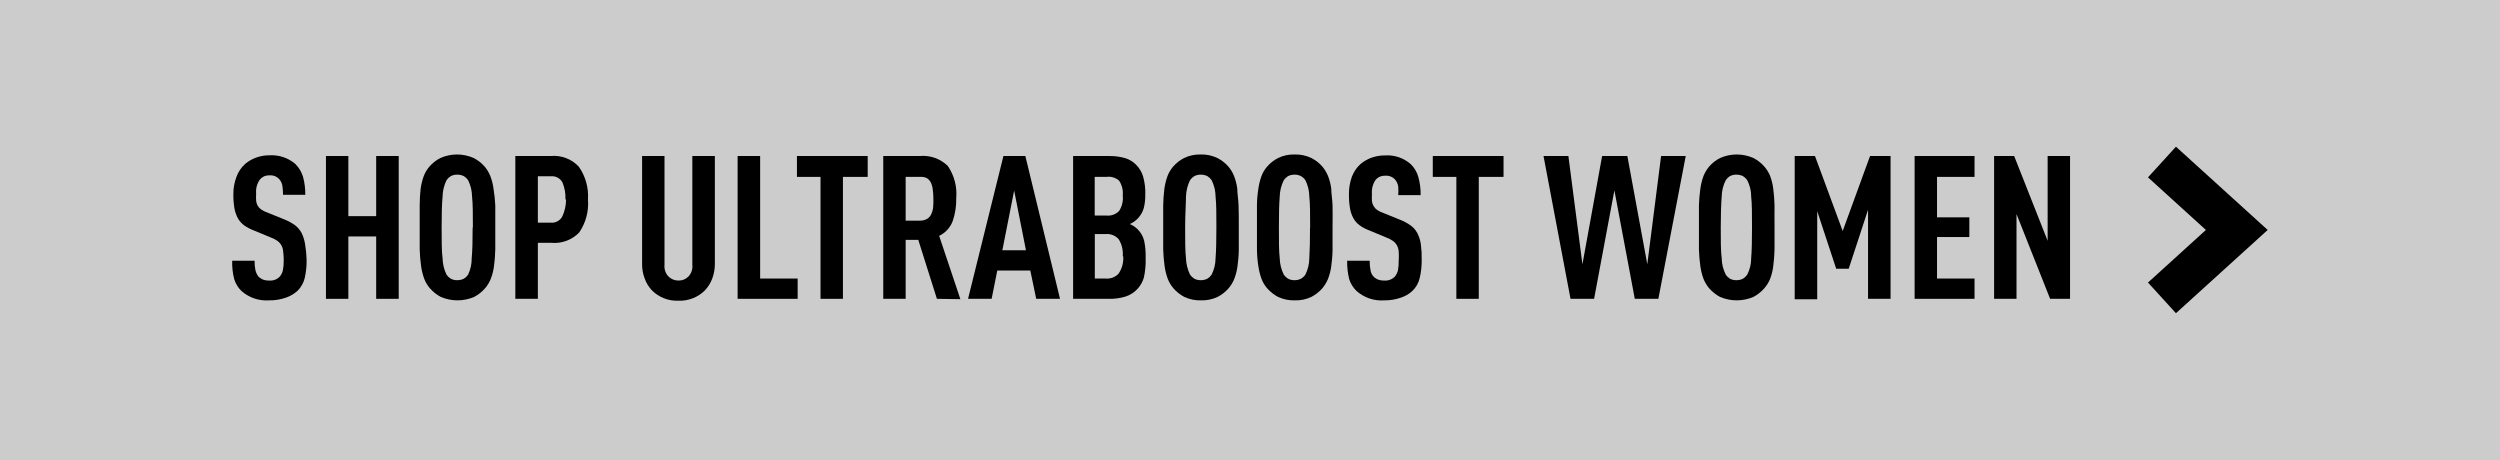
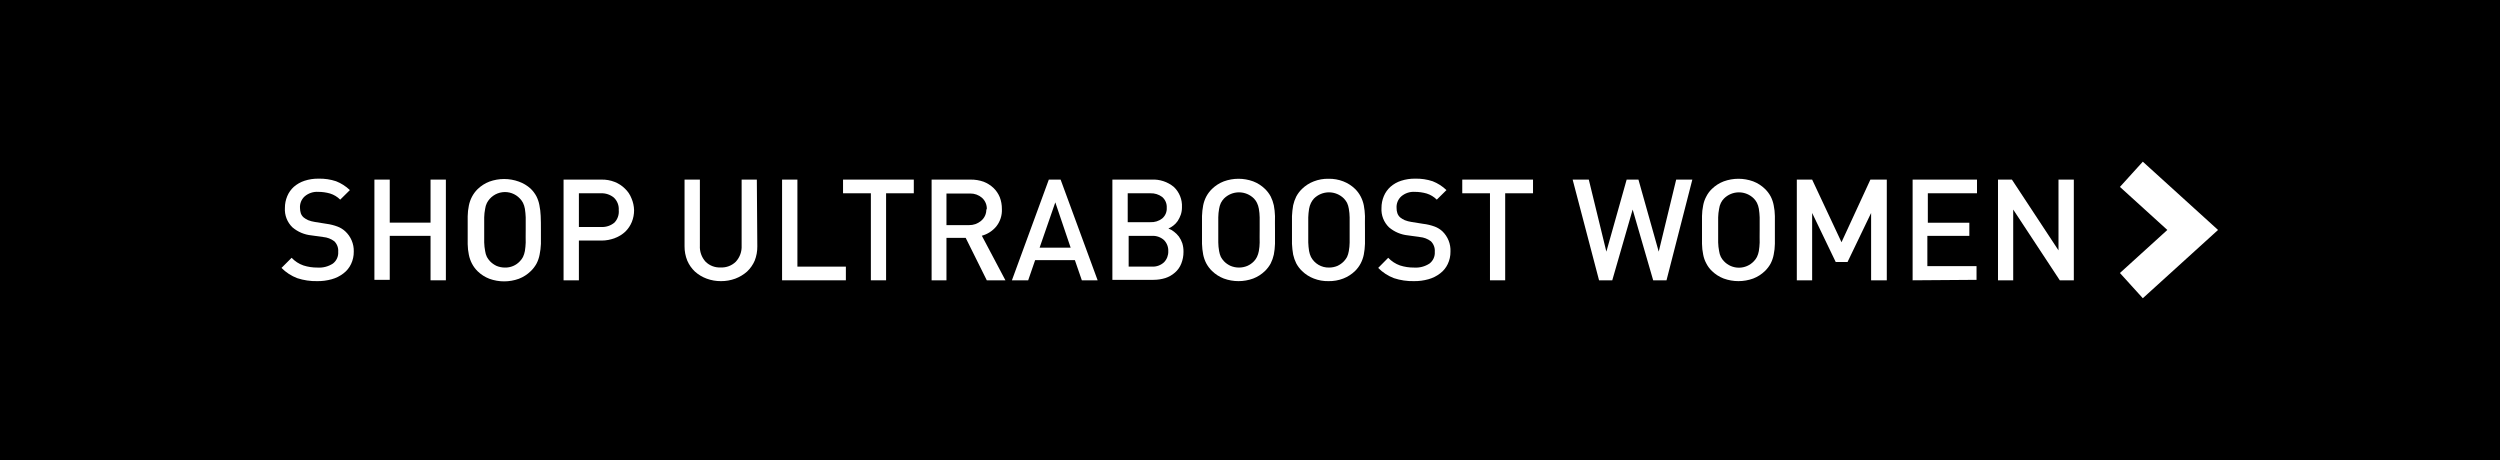
<svg xmlns="http://www.w3.org/2000/svg" viewBox="0 0 212 39">
  <defs>
-     <style>.cls-1{fill:#ccc;}</style>
+     <style>.cls-1{fill:#fff;}</style>
  </defs>
  <g id="Layer_2" data-name="Layer 2">
-     <rect class="cls-1" y="-0.5" width="212" height="40" />
+     <rect y="-0.5" width="212" height="40" />
  </g>
  <g id="Layer_1" data-name="Layer 1">
-     <path d="M26,22a6.52,6.52,0,0,1-.16,1.58,2.25,2.25,0,0,1-.62,1.09,2.83,2.83,0,0,1-1,.58,4.16,4.16,0,0,1-1.4.22,3.18,3.18,0,0,1-2.35-.8,2.39,2.39,0,0,1-.61-1,5.61,5.61,0,0,1-.17-1.56h1.9a3.48,3.48,0,0,0,.07.8,1.39,1.39,0,0,0,.27.56,1.33,1.33,0,0,0,.35.23,1.38,1.38,0,0,0,.54.09,1.11,1.11,0,0,0,.91-.34,1.24,1.24,0,0,0,.26-.54,4.15,4.15,0,0,0,.07-.8,5.77,5.77,0,0,0-.05-.8,1.19,1.19,0,0,0-.17-.54,1.16,1.16,0,0,0-.34-.36,2.41,2.41,0,0,0-.58-.29l-1.45-.6a3.58,3.58,0,0,1-.78-.42,2,2,0,0,1-.52-.59,3,3,0,0,1-.29-.84,6.79,6.79,0,0,1-.09-1.19A4,4,0,0,1,20.05,15a2.71,2.71,0,0,1,.74-1.1,3,3,0,0,1,.91-.53,3.24,3.24,0,0,1,1.16-.2,3.07,3.07,0,0,1,2.18.73A2.59,2.59,0,0,1,25.7,15a5.68,5.68,0,0,1,.19,1.52H24a5.23,5.23,0,0,0-.05-.73,1.06,1.06,0,0,0-.24-.56,1,1,0,0,0-.85-.36,1.14,1.14,0,0,0-.48.09,1,1,0,0,0-.33.25,1.76,1.76,0,0,0-.33,1.19,5.27,5.27,0,0,0,0,.63,1.09,1.09,0,0,0,.14.43,1.18,1.18,0,0,0,.31.32,2.3,2.3,0,0,0,.52.25l1.43.58a4.18,4.18,0,0,1,.9.49,2.1,2.1,0,0,1,.56.66,3.46,3.46,0,0,1,.29.94A9.67,9.67,0,0,1,26,22Z" />
-     <path d="M31.9,25.34V20.05H29.54v5.29h-1.9V13.23h1.9v5.1H31.9v-5.1h1.91V25.34Z" />
-     <path d="M42,19.29c0,.71,0,1.34,0,1.87a13.28,13.28,0,0,1-.11,1.42,4.67,4.67,0,0,1-.27,1.06,2.84,2.84,0,0,1-.48.8,3.27,3.27,0,0,1-.93.74,3.6,3.6,0,0,1-2.83,0,3.27,3.27,0,0,1-.93-.74,2.76,2.76,0,0,1-.48-.81,5.37,5.37,0,0,1-.26-1.05,13.28,13.28,0,0,1-.12-1.42c0-.53,0-1.16,0-1.87s0-1.34,0-1.88A12.85,12.85,0,0,1,35.67,16a5.3,5.3,0,0,1,.26-1.06,2.76,2.76,0,0,1,.48-.81,3.08,3.08,0,0,1,.93-.73,3.49,3.49,0,0,1,2.83,0,3.08,3.08,0,0,1,.93.73,2.84,2.84,0,0,1,.48.8A4.67,4.67,0,0,1,41.85,16,13.49,13.49,0,0,1,42,17.41C42,18,42,18.57,42,19.29Zm-1.9,0c0-1.11,0-2-.07-2.62a3.16,3.16,0,0,0-.34-1.4,1.23,1.23,0,0,0-.35-.33,1.2,1.2,0,0,0-.57-.13,1.12,1.12,0,0,0-.55.13,1.23,1.23,0,0,0-.35.33,3.31,3.31,0,0,0-.34,1.4c-.06.63-.08,1.51-.08,2.62s0,2,.08,2.61a3.31,3.31,0,0,0,.34,1.4,1.23,1.23,0,0,0,.35.33,1.12,1.12,0,0,0,.55.13,1.2,1.2,0,0,0,.57-.13,1.23,1.23,0,0,0,.35-.33A3.16,3.16,0,0,0,40,21.9C40.06,21.27,40.08,20.4,40.08,19.29Z" />
-     <path d="M49.86,16.92a4.33,4.33,0,0,1-.74,2.79,2.91,2.91,0,0,1-2.38.88H45.61v4.75H43.7V13.23h3a2.88,2.88,0,0,1,2.38.9A4.33,4.33,0,0,1,49.86,16.92Zm-1.91,0a3.35,3.35,0,0,0-.25-1.44,1,1,0,0,0-1-.53H45.61v3.93h1.07a1,1,0,0,0,1-.52A3.35,3.35,0,0,0,48,16.92Z" />
-     <path d="M60.62,22.36a3.54,3.54,0,0,1-.22,1.26,3,3,0,0,1-.62,1,3,3,0,0,1-2.24.88,3,3,0,0,1-2.26-.88,2.86,2.86,0,0,1-.61-1,3.33,3.33,0,0,1-.22-1.26V13.23h1.9v9.23a1.25,1.25,0,0,0,.35,1,1.17,1.17,0,0,0,.84.33,1.13,1.13,0,0,0,.83-.33,1.24,1.24,0,0,0,.34-1V13.23h1.91Z" />
-     <path d="M62.55,25.34V13.23h1.91V23.62h3.18v1.72Z" />
-     <path d="M71.48,15V25.34h-1.9V15h-2V13.23h6V15Z" />
-     <path d="M79.45,25.34l-1.58-5H76.8v5H74.9V13.23H78a3,3,0,0,1,2.38.85,4.22,4.22,0,0,1,.71,2.72,5.71,5.71,0,0,1-.29,1.92A2.27,2.27,0,0,1,79.64,20l1.8,5.37Zm-.3-8.54a5.39,5.39,0,0,0-.05-.71,1.76,1.76,0,0,0-.16-.6.89.89,0,0,0-.35-.39A1.16,1.16,0,0,0,78,15H76.8v3.71H78a1.16,1.16,0,0,0,.62-.15.91.91,0,0,0,.35-.4,1.77,1.77,0,0,0,.16-.59A5.55,5.55,0,0,0,79.15,16.8Z" />
-     <path d="M87.87,25.34l-.5-2.4h-2.8l-.48,2.4h-2l3-12.11h1.86l2.94,12.11ZM86,16.16l-1,5.06H87Z" />
-     <path d="M97.15,21.87A6.58,6.58,0,0,1,97,23.54a2.39,2.39,0,0,1-1.56,1.61,4.5,4.5,0,0,1-1.43.19H91V13.23h3a4.77,4.77,0,0,1,1.42.18,2.21,2.21,0,0,1,.93.57,2.37,2.37,0,0,1,.59,1,5,5,0,0,1,.18,1.52A4.55,4.55,0,0,1,97,17.62a2.15,2.15,0,0,1-.85,1.19,2.74,2.74,0,0,1-.34.19,2.17,2.17,0,0,1,.66.44,2.07,2.07,0,0,1,.56,1A6.24,6.24,0,0,1,97.15,21.87Zm-1.94-5.29a1.94,1.94,0,0,0-.31-1.26A1.33,1.33,0,0,0,93.83,15h-1v3.28h1a1.31,1.31,0,0,0,1.07-.39A2,2,0,0,0,95.21,16.58Zm0,5.15a2.35,2.35,0,0,0-.35-1.45,1.3,1.3,0,0,0-1.1-.43h-.92v3.77h.92a1.32,1.32,0,0,0,1.1-.42A2.32,2.32,0,0,0,95.25,21.73Z" />
-     <path d="M105.05,19.29c0,.71,0,1.34,0,1.87s-.06,1-.11,1.42a4.67,4.67,0,0,1-.27,1.06,2.84,2.84,0,0,1-.48.8,3.18,3.18,0,0,1-.94.74,3.07,3.07,0,0,1-1.41.29,3.13,3.13,0,0,1-1.41-.29,3.27,3.27,0,0,1-.93-.74,2.76,2.76,0,0,1-.48-.81,5.37,5.37,0,0,1-.26-1.05,13.28,13.28,0,0,1-.12-1.42c0-.53,0-1.16,0-1.87s0-1.34,0-1.88A12.85,12.85,0,0,1,98.74,16,5.3,5.3,0,0,1,99,14.94a2.76,2.76,0,0,1,.48-.81,3.08,3.08,0,0,1,.93-.73,3,3,0,0,1,1.41-.3,3,3,0,0,1,1.41.3,3,3,0,0,1,.94.73,2.84,2.84,0,0,1,.48.8,4.67,4.67,0,0,1,.27,1.06c0,.41.09.88.11,1.42S105.05,18.57,105.05,19.29Zm-1.9,0c0-1.11,0-2-.07-2.62a3.16,3.16,0,0,0-.34-1.4,1.23,1.23,0,0,0-.35-.33,1.2,1.2,0,0,0-.57-.13,1.12,1.12,0,0,0-.55.13,1.23,1.23,0,0,0-.35.33,3.44,3.44,0,0,0-.35,1.4c0,.63-.07,1.51-.07,2.62s0,2,.07,2.61a3.44,3.44,0,0,0,.35,1.4,1.23,1.23,0,0,0,.35.33,1.12,1.12,0,0,0,.55.13,1.2,1.2,0,0,0,.57-.13,1.23,1.23,0,0,0,.35-.33,3.16,3.16,0,0,0,.34-1.4C103.13,21.27,103.15,20.4,103.15,19.29Z" />
-     <path d="M113,19.29c0,.71,0,1.34,0,1.87s-.06,1-.11,1.42a4.67,4.67,0,0,1-.27,1.06,3.09,3.09,0,0,1-.48.8,3.18,3.18,0,0,1-.94.74,3.07,3.07,0,0,1-1.41.29,3.13,3.13,0,0,1-1.41-.29,3.27,3.27,0,0,1-.93-.74,2.56,2.56,0,0,1-.48-.81,5.37,5.37,0,0,1-.26-1.05,9.54,9.54,0,0,1-.12-1.42c0-.53,0-1.16,0-1.87s0-1.34,0-1.88a9.28,9.28,0,0,1,.12-1.41,5.3,5.3,0,0,1,.26-1.06,2.56,2.56,0,0,1,.48-.81,3.08,3.08,0,0,1,.93-.73,3,3,0,0,1,1.41-.3,3,3,0,0,1,1.41.3,3,3,0,0,1,.94.73,3.09,3.09,0,0,1,.48.8,4.67,4.67,0,0,1,.27,1.06c0,.41.09.88.11,1.42S113,18.57,113,19.29Zm-1.9,0c0-1.11,0-2-.07-2.62a3.16,3.16,0,0,0-.34-1.4,1.15,1.15,0,0,0-.36-.33,1.13,1.13,0,0,0-.56-.13,1.12,1.12,0,0,0-.55.13,1.23,1.23,0,0,0-.35.33,3.29,3.29,0,0,0-.35,1.4c-.05.63-.07,1.51-.07,2.62s0,2,.07,2.61a3.29,3.29,0,0,0,.35,1.4,1.23,1.23,0,0,0,.35.33,1.12,1.12,0,0,0,.55.13,1.13,1.13,0,0,0,.56-.13,1.15,1.15,0,0,0,.36-.33,3.16,3.16,0,0,0,.34-1.4C111.07,21.27,111.09,20.4,111.09,19.29Z" />
-     <path d="M120.56,22a6.47,6.47,0,0,1-.17,1.58,2.17,2.17,0,0,1-.62,1.09,2.65,2.65,0,0,1-1,.58,4.11,4.11,0,0,1-1.4.22,3.17,3.17,0,0,1-2.34-.8,2.41,2.41,0,0,1-.62-1,6,6,0,0,1-.17-1.56h1.91a3.48,3.48,0,0,0,.07.8,1,1,0,0,0,.62.79,1.36,1.36,0,0,0,.53.09,1.13,1.13,0,0,0,.92-.34,1.36,1.36,0,0,0,.26-.54,4.27,4.27,0,0,0,.06-.8,6,6,0,0,0,0-.8,1.32,1.32,0,0,0-.17-.54,1.2,1.2,0,0,0-.35-.36,2.41,2.41,0,0,0-.58-.29l-1.44-.6a3.17,3.17,0,0,1-.78-.42,1.83,1.83,0,0,1-.52-.59,2.67,2.67,0,0,1-.29-.84,6.79,6.79,0,0,1-.09-1.19,4.28,4.28,0,0,1,.24-1.47,2.82,2.82,0,0,1,.74-1.1,3.15,3.15,0,0,1,.91-.53,3.34,3.34,0,0,1,1.17-.2,3,3,0,0,1,2.17.73,2.41,2.41,0,0,1,.66,1.12,5.3,5.3,0,0,1,.19,1.52h-1.9a5.23,5.23,0,0,0,0-.73,1.24,1.24,0,0,0-.24-.56,1,1,0,0,0-.85-.36,1.19,1.19,0,0,0-.49.09,1,1,0,0,0-.33.25,1.82,1.82,0,0,0-.32,1.19,5.53,5.53,0,0,0,0,.63,1.09,1.09,0,0,0,.15.43,1,1,0,0,0,.3.32,2.53,2.53,0,0,0,.52.25l1.43.58a4.18,4.18,0,0,1,.9.49,1.87,1.87,0,0,1,.56.66,2.88,2.88,0,0,1,.29.94A8.15,8.15,0,0,1,120.56,22Z" />
-     <path d="M125.4,15V25.34h-1.9V15h-2V13.23h6V15Z" />
-     <path d="M140.63,25.34h-2l-1.73-9.2-1.72,9.2h-2l-2.29-12.11H133l1.19,9.18,1.67-9.18H138l1.69,9.18,1.17-9.18h2.09Z" />
-     <path d="M150.48,19.29c0,.71,0,1.34,0,1.87a13.28,13.28,0,0,1-.11,1.42,4.7,4.7,0,0,1-.26,1.06,2.87,2.87,0,0,1-.49.8,3.27,3.27,0,0,1-.93.74,3.6,3.6,0,0,1-2.83,0,3.27,3.27,0,0,1-.93-.74,3,3,0,0,1-.48-.81,5.37,5.37,0,0,1-.26-1.05,13.28,13.28,0,0,1-.12-1.42c0-.53,0-1.16,0-1.87s0-1.34,0-1.88a12.85,12.85,0,0,1,.12-1.41,5.3,5.3,0,0,1,.26-1.06,3,3,0,0,1,.48-.81,3.08,3.08,0,0,1,.93-.73,3.49,3.49,0,0,1,2.83,0,3.08,3.08,0,0,1,.93.73,2.87,2.87,0,0,1,.49.8,4.7,4.7,0,0,1,.26,1.06,13.49,13.49,0,0,1,.11,1.42C150.47,18,150.48,18.57,150.48,19.29Zm-1.91,0c0-1.11,0-2-.07-2.62a3,3,0,0,0-.34-1.4,1.23,1.23,0,0,0-.35-.33,1.19,1.19,0,0,0-.56-.13,1.13,1.13,0,0,0-.56.13,1.19,1.19,0,0,0-.34.33,3.15,3.15,0,0,0-.35,1.4c-.05.63-.08,1.51-.08,2.62s0,2,.08,2.61a3.15,3.15,0,0,0,.35,1.4,1.19,1.19,0,0,0,.34.33,1.13,1.13,0,0,0,.56.13,1.19,1.19,0,0,0,.56-.13,1.23,1.23,0,0,0,.35-.33,3,3,0,0,0,.34-1.4C148.55,21.27,148.57,20.4,148.57,19.29Z" />
-     <path d="M158.41,25.34V17.79l-1.64,5h-1.06l-1.61-4.88v7.47h-1.91V13.23h1.72l2.35,6.36,2.32-6.36h1.74V25.34Z" />
-     <path d="M162.36,25.34V13.23h5.08V15h-3.18v3.43H167V20.1h-2.74v3.52h3.18v1.72Z" />
-     <path d="M173.85,25.34,171,18.15v7.19h-1.9V13.23h1.7l2.84,7.19V13.23h1.9V25.34Z" />
-     <polygon points="184.52 26.56 182.15 23.96 187.06 19.5 182.15 15.04 184.52 12.44 192.3 19.5 184.52 26.56" />
+     <polygon class="cls-1" points="181.71 25.29 179.77 23.15 183.79 19.5 179.77 15.85 181.71 13.71 188.09 19.5 181.71 25.29" />
+     <path class="cls-1" d="M30,21.34a2.38,2.38,0,0,1-.23,1.05,2.13,2.13,0,0,1-.64.79,2.87,2.87,0,0,1-1,.5,4.31,4.31,0,0,1-1.23.16,5.06,5.06,0,0,1-1.69-.25,3.76,3.76,0,0,1-1.34-.87l.86-.86a2.46,2.46,0,0,0,1,.65,3.76,3.76,0,0,0,1.19.18,2.13,2.13,0,0,0,1.31-.34,1.15,1.15,0,0,0,.45-1,1.13,1.13,0,0,0-.33-.89,1.82,1.82,0,0,0-.94-.36l-1-.14a2.93,2.93,0,0,1-1.61-.68,2.11,2.11,0,0,1-.64-1.65,2.56,2.56,0,0,1,.2-1,2.23,2.23,0,0,1,.56-.79,2.64,2.64,0,0,1,.9-.51,3.69,3.69,0,0,1,1.2-.18,4.35,4.35,0,0,1,1.48.22,3.58,3.58,0,0,1,1.17.75l-.82.81a2.1,2.1,0,0,0-.86-.52,3.64,3.64,0,0,0-1-.14,1.61,1.61,0,0,0-1.15.38,1.22,1.22,0,0,0-.4,1,1.56,1.56,0,0,0,.07.44.85.85,0,0,0,.24.35,1.83,1.83,0,0,0,.38.23,2.61,2.61,0,0,0,.56.15l1,.16a4.21,4.21,0,0,1,.95.24,2,2,0,0,1,.63.39A2.25,2.25,0,0,1,30,21.34Z" />
+     <path class="cls-1" d="M36.51,23.77V20H33.05v3.73h-1.3V15.23h1.3v3.65h3.46V15.23h1.3v8.54Z" />
+     <path class="cls-1" d="M45.87,19.5c0,.45,0,.84,0,1.18a5.67,5.67,0,0,1-.11.91,2.8,2.8,0,0,1-.25.74A2.64,2.64,0,0,1,45,23a2.94,2.94,0,0,1-1,.64,3.66,3.66,0,0,1-2.5,0,2.94,2.94,0,0,1-1-.64,2.6,2.6,0,0,1-.48-.65,2.81,2.81,0,0,1-.26-.74,4.77,4.77,0,0,1-.1-.91c0-.34,0-.73,0-1.18s0-.84,0-1.18a4.77,4.77,0,0,1,.1-.91,2.81,2.81,0,0,1,.26-.74,2.6,2.6,0,0,1,.48-.65,2.94,2.94,0,0,1,1-.64,3.66,3.66,0,0,1,2.5,0A2.94,2.94,0,0,1,45,16a2.64,2.64,0,0,1,.49.65,2.8,2.8,0,0,1,.25.74,5.67,5.67,0,0,1,.11.91C45.87,18.66,45.87,19.05,45.87,19.5Zm-1.29,0c0-.42,0-.78,0-1.07a6.25,6.25,0,0,0-.07-.73,1.84,1.84,0,0,0-.16-.5,1.5,1.5,0,0,0-.26-.36,1.73,1.73,0,0,0-2.8.37,1.56,1.56,0,0,0-.15.5,4.25,4.25,0,0,0-.08.72c0,.29,0,.65,0,1.07s0,.78,0,1.06a4.51,4.51,0,0,0,.08.73,1.64,1.64,0,0,0,.15.5,1.83,1.83,0,0,0,.26.36,1.85,1.85,0,0,0,.56.4,1.87,1.87,0,0,0,.71.14,1.67,1.67,0,0,0,1.27-.54,1.5,1.5,0,0,0,.26-.36,2,2,0,0,0,.16-.5,5.84,5.84,0,0,0,.07-.72C44.57,20.28,44.58,19.92,44.58,19.5Z" />
+     <path class="cls-1" d="M53.77,17.82a2.63,2.63,0,0,1-.19,1,2.42,2.42,0,0,1-.55.82,2.56,2.56,0,0,1-.87.54A3.08,3.08,0,0,1,51,20.4H49.09v3.37h-1.3V15.23H51a2.88,2.88,0,0,1,1.13.2A2.56,2.56,0,0,1,53,16a2.24,2.24,0,0,1,.55.82A2.7,2.7,0,0,1,53.77,17.82Zm-1.3,0a1.34,1.34,0,0,0-.41-1.06,1.62,1.62,0,0,0-1.1-.37H49.09v2.86H51a1.62,1.62,0,0,0,1.1-.37A1.34,1.34,0,0,0,52.47,17.82Z" />
+     <path class="cls-1" d="M64.22,20.89A3.18,3.18,0,0,1,64,22.1a2.79,2.79,0,0,1-.65.93,3.23,3.23,0,0,1-1,.6,3.46,3.46,0,0,1-1.21.21,3.42,3.42,0,0,1-1.21-.21,3.06,3.06,0,0,1-1-.6,2.79,2.79,0,0,1-.65-.93,3.18,3.18,0,0,1-.23-1.21V15.23h1.3v5.6a1.87,1.87,0,0,0,.48,1.36,1.69,1.69,0,0,0,1.28.49,1.71,1.71,0,0,0,1.29-.49,1.87,1.87,0,0,0,.49-1.36v-5.6h1.29Z" />
+     <path class="cls-1" d="M66.32,23.77V15.23h1.3v7.38h4.11v1.16Z" />
+     <path class="cls-1" d="M75.14,16.39v7.38H73.85V16.39H71.49V15.23h6v1.16Z" />
+     <path class="cls-1" d="M83.68,23.77l-1.79-3.6H80.26v3.6H79V15.23h3.31a3.17,3.17,0,0,1,1.1.18,2.6,2.6,0,0,1,.83.52,2.31,2.31,0,0,1,.54.79,2.73,2.73,0,0,1,.18,1,2.2,2.2,0,0,1-.49,1.5,2.41,2.41,0,0,1-1.21.77l2,3.78Zm0-6a1.23,1.23,0,0,0-.41-1,1.49,1.49,0,0,0-1-.36H80.26v2.68h1.92a1.53,1.53,0,0,0,1-.35A1.22,1.22,0,0,0,83.64,17.74Z" />
+     <path class="cls-1" d="M91.74,23.77l-.59-1.71H87.78l-.59,1.71H85.81l3.13-8.54h1l3.14,8.54Zm-2.25-6.61L88.16,21h2.63Z" />
+     <path class="cls-1" d="M100.36,21.36a2.61,2.61,0,0,1-.19,1,1.93,1.93,0,0,1-.53.75,2.29,2.29,0,0,1-.82.47,3.39,3.39,0,0,1-1,.15H94.33V15.23h3.32a2.74,2.74,0,0,1,1.89.62,2.21,2.21,0,0,1,.69,1.72,1.91,1.91,0,0,1-.1.64,2.61,2.61,0,0,1-.26.53,1.72,1.72,0,0,1-.37.39,1.86,1.86,0,0,1-.42.25,1.64,1.64,0,0,1,.48.27,2.27,2.27,0,0,1,.41.41,2.18,2.18,0,0,1,.29.57A2.34,2.34,0,0,1,100.36,21.36Zm-1.42-3.74a1.12,1.12,0,0,0-.39-.92,1.57,1.57,0,0,0-1-.31H95.63v2.45h1.92a1.51,1.51,0,0,0,1-.31A1.1,1.1,0,0,0,98.94,17.62Zm.13,3.68a1.28,1.28,0,0,0-.36-.94,1.42,1.42,0,0,0-1-.36h-2v2.61h2a1.39,1.39,0,0,0,1-.37A1.28,1.28,0,0,0,99.07,21.3Z" />
+     <path class="cls-1" d="M108.12,19.5c0,.45,0,.84,0,1.18a5.75,5.75,0,0,1-.1.91,3.23,3.23,0,0,1-.26.74,2.64,2.64,0,0,1-.49.65,2.94,2.94,0,0,1-1,.64,3.63,3.63,0,0,1-2.49,0,2.94,2.94,0,0,1-1-.64,2.64,2.64,0,0,1-.49-.65,2.81,2.81,0,0,1-.26-.74,5.75,5.75,0,0,1-.1-.91c0-.34,0-.73,0-1.18s0-.84,0-1.18a5.75,5.75,0,0,1,.1-.91,2.81,2.81,0,0,1,.26-.74,2.64,2.64,0,0,1,.49-.65,2.94,2.94,0,0,1,1-.64,3.63,3.63,0,0,1,2.49,0,2.94,2.94,0,0,1,1,.64,2.64,2.64,0,0,1,.49.65,3.23,3.23,0,0,1,.26.74,5.75,5.75,0,0,1,.1.91C108.11,18.66,108.12,19.05,108.12,19.5Zm-1.3,0c0-.42,0-.78,0-1.07a4.63,4.63,0,0,0-.07-.73,1.84,1.84,0,0,0-.16-.5,1.45,1.45,0,0,0-.25-.36,1.8,1.8,0,0,0-2.55,0,1.64,1.64,0,0,0-.26.37,1.86,1.86,0,0,0-.15.5,4.38,4.38,0,0,0-.07.72c0,.29,0,.65,0,1.07s0,.78,0,1.06a4.63,4.63,0,0,0,.07.73,2,2,0,0,0,.15.5,1.83,1.83,0,0,0,.26.36,1.78,1.78,0,0,0,.57.4,1.85,1.85,0,0,0,1.41,0,1.78,1.78,0,0,0,.57-.4,1.45,1.45,0,0,0,.25-.36,2,2,0,0,0,.16-.5,4.38,4.38,0,0,0,.07-.72C106.81,20.28,106.82,19.92,106.82,19.5Z" />
+     <path class="cls-1" d="M115.75,19.5c0,.45,0,.84,0,1.18a5.75,5.75,0,0,1-.1.91,2.81,2.81,0,0,1-.26.74,2.6,2.6,0,0,1-.48.65,3,3,0,0,1-1,.64,3.28,3.28,0,0,1-1.25.22,3.24,3.24,0,0,1-1.25-.22,2.94,2.94,0,0,1-1-.64,2.64,2.64,0,0,1-.49-.65,3.23,3.23,0,0,1-.26-.74,7.22,7.22,0,0,1-.1-.91c0-.34,0-.73,0-1.18s0-.84,0-1.18a7.22,7.22,0,0,1,.1-.91,3.23,3.23,0,0,1,.26-.74,2.64,2.64,0,0,1,.49-.65,2.94,2.94,0,0,1,1-.64,3.24,3.24,0,0,1,1.25-.22,3.28,3.28,0,0,1,1.25.22,3,3,0,0,1,1,.64,2.6,2.6,0,0,1,.48.65,2.81,2.81,0,0,1,.26.74,5.75,5.75,0,0,1,.1.91C115.74,18.66,115.75,19.05,115.75,19.5Zm-1.3,0c0-.42,0-.78,0-1.07a4.63,4.63,0,0,0-.07-.73,1.86,1.86,0,0,0-.15-.5,1.83,1.83,0,0,0-.26-.36,1.8,1.8,0,0,0-2.55,0,1.6,1.6,0,0,0-.25.37,1.84,1.84,0,0,0-.16.5,5.84,5.84,0,0,0-.07.72c0,.29,0,.65,0,1.07s0,.78,0,1.06a6.25,6.25,0,0,0,.07.73,2,2,0,0,0,.16.5,1.69,1.69,0,0,0,1.53.9,1.87,1.87,0,0,0,.71-.14,1.85,1.85,0,0,0,.56-.4,1.83,1.83,0,0,0,.26-.36,2,2,0,0,0,.15-.5,4.38,4.38,0,0,0,.07-.72C114.45,20.28,114.45,19.92,114.45,19.5Z" />
+     <path class="cls-1" d="M123,21.34a2.38,2.38,0,0,1-.23,1.05,2.13,2.13,0,0,1-.64.79,2.87,2.87,0,0,1-1,.5,4.31,4.31,0,0,1-1.23.16,5.06,5.06,0,0,1-1.69-.25,3.76,3.76,0,0,1-1.34-.87l.85-.86a2.56,2.56,0,0,0,1,.65,3.76,3.76,0,0,0,1.19.18,2.13,2.13,0,0,0,1.31-.34,1.15,1.15,0,0,0,.45-1,1.13,1.13,0,0,0-.33-.89,1.82,1.82,0,0,0-.94-.36l-1-.14a2.93,2.93,0,0,1-1.61-.68,2.11,2.11,0,0,1-.64-1.65,2.56,2.56,0,0,1,.2-1,2.23,2.23,0,0,1,.56-.79,2.55,2.55,0,0,1,.9-.51,3.69,3.69,0,0,1,1.2-.18,4.35,4.35,0,0,1,1.48.22,3.58,3.58,0,0,1,1.17.75l-.82.81a2.1,2.1,0,0,0-.86-.52,3.64,3.64,0,0,0-1-.14,1.61,1.61,0,0,0-1.15.38,1.22,1.22,0,0,0-.4,1,1.27,1.27,0,0,0,.07.44.85.85,0,0,0,.24.35,1.83,1.83,0,0,0,.38.23,2.61,2.61,0,0,0,.56.15l1,.16a4.21,4.21,0,0,1,1,.24,2,2,0,0,1,.63.39A2.25,2.25,0,0,1,123,21.34Z" />
+     <path class="cls-1" d="M127.64,16.39v7.38h-1.29V16.39H124V15.23h6v1.16Z" />
+     <path class="cls-1" d="M141.32,23.77h-1.13l-1.74-6-1.73,6H135.6l-2.24-8.54h1.37l1.49,6.11,1.72-6.11h1l1.72,6.11,1.48-6.11h1.37Z" />
+     <path class="cls-1" d="M150.51,19.5c0,.45,0,.84,0,1.18a4.77,4.77,0,0,1-.1.91,2.8,2.8,0,0,1-.25.74,2.64,2.64,0,0,1-.49.65,2.94,2.94,0,0,1-1,.64,3.66,3.66,0,0,1-2.5,0,2.94,2.94,0,0,1-1-.64,2.37,2.37,0,0,1-.48-.65,2.5,2.5,0,0,1-.26-.74,4.77,4.77,0,0,1-.1-.91c0-.34,0-.73,0-1.18s0-.84,0-1.18a4.77,4.77,0,0,1,.1-.91,2.5,2.5,0,0,1,.26-.74,2.37,2.37,0,0,1,.48-.65,2.94,2.94,0,0,1,1-.64,3.66,3.66,0,0,1,2.5,0,2.94,2.94,0,0,1,1,.64,2.64,2.64,0,0,1,.49.65,2.8,2.8,0,0,1,.25.74,4.77,4.77,0,0,1,.1.91C150.51,18.66,150.51,19.05,150.51,19.5Zm-1.29,0c0-.42,0-.78,0-1.07a6.25,6.25,0,0,0-.07-.73,1.84,1.84,0,0,0-.16-.5,1.5,1.5,0,0,0-.26-.36,1.79,1.79,0,0,0-2.54,0,1.37,1.37,0,0,0-.26.37,1.56,1.56,0,0,0-.15.5,4.25,4.25,0,0,0-.08.72c0,.29,0,.65,0,1.07s0,.78,0,1.06a4.51,4.51,0,0,0,.08.73,1.64,1.64,0,0,0,.15.5,1.5,1.5,0,0,0,.26.36,1.74,1.74,0,0,0,2.54,0,1.5,1.5,0,0,0,.26-.36,2,2,0,0,0,.16-.5,5.84,5.84,0,0,0,.07-.72C149.21,20.28,149.22,19.92,149.22,19.5Z" />
+     <path class="cls-1" d="M158.67,23.77V18.06l-2,4.16h-1l-2-4.16v5.71h-1.3V15.23h1.3l2.49,5.31,2.45-5.31H160v8.54Z" />
+     <path class="cls-1" d="M162.19,23.77V15.23h5.46v1.16h-4.17v2.5H167V20h-3.56v2.57h4.17v1.16Z" />
+     <path class="cls-1" d="M174.67,23.77l-3.95-6v6h-1.29V15.23h1.18l3.95,6v-6h1.3v8.54Z" />
  </g>
</svg>
